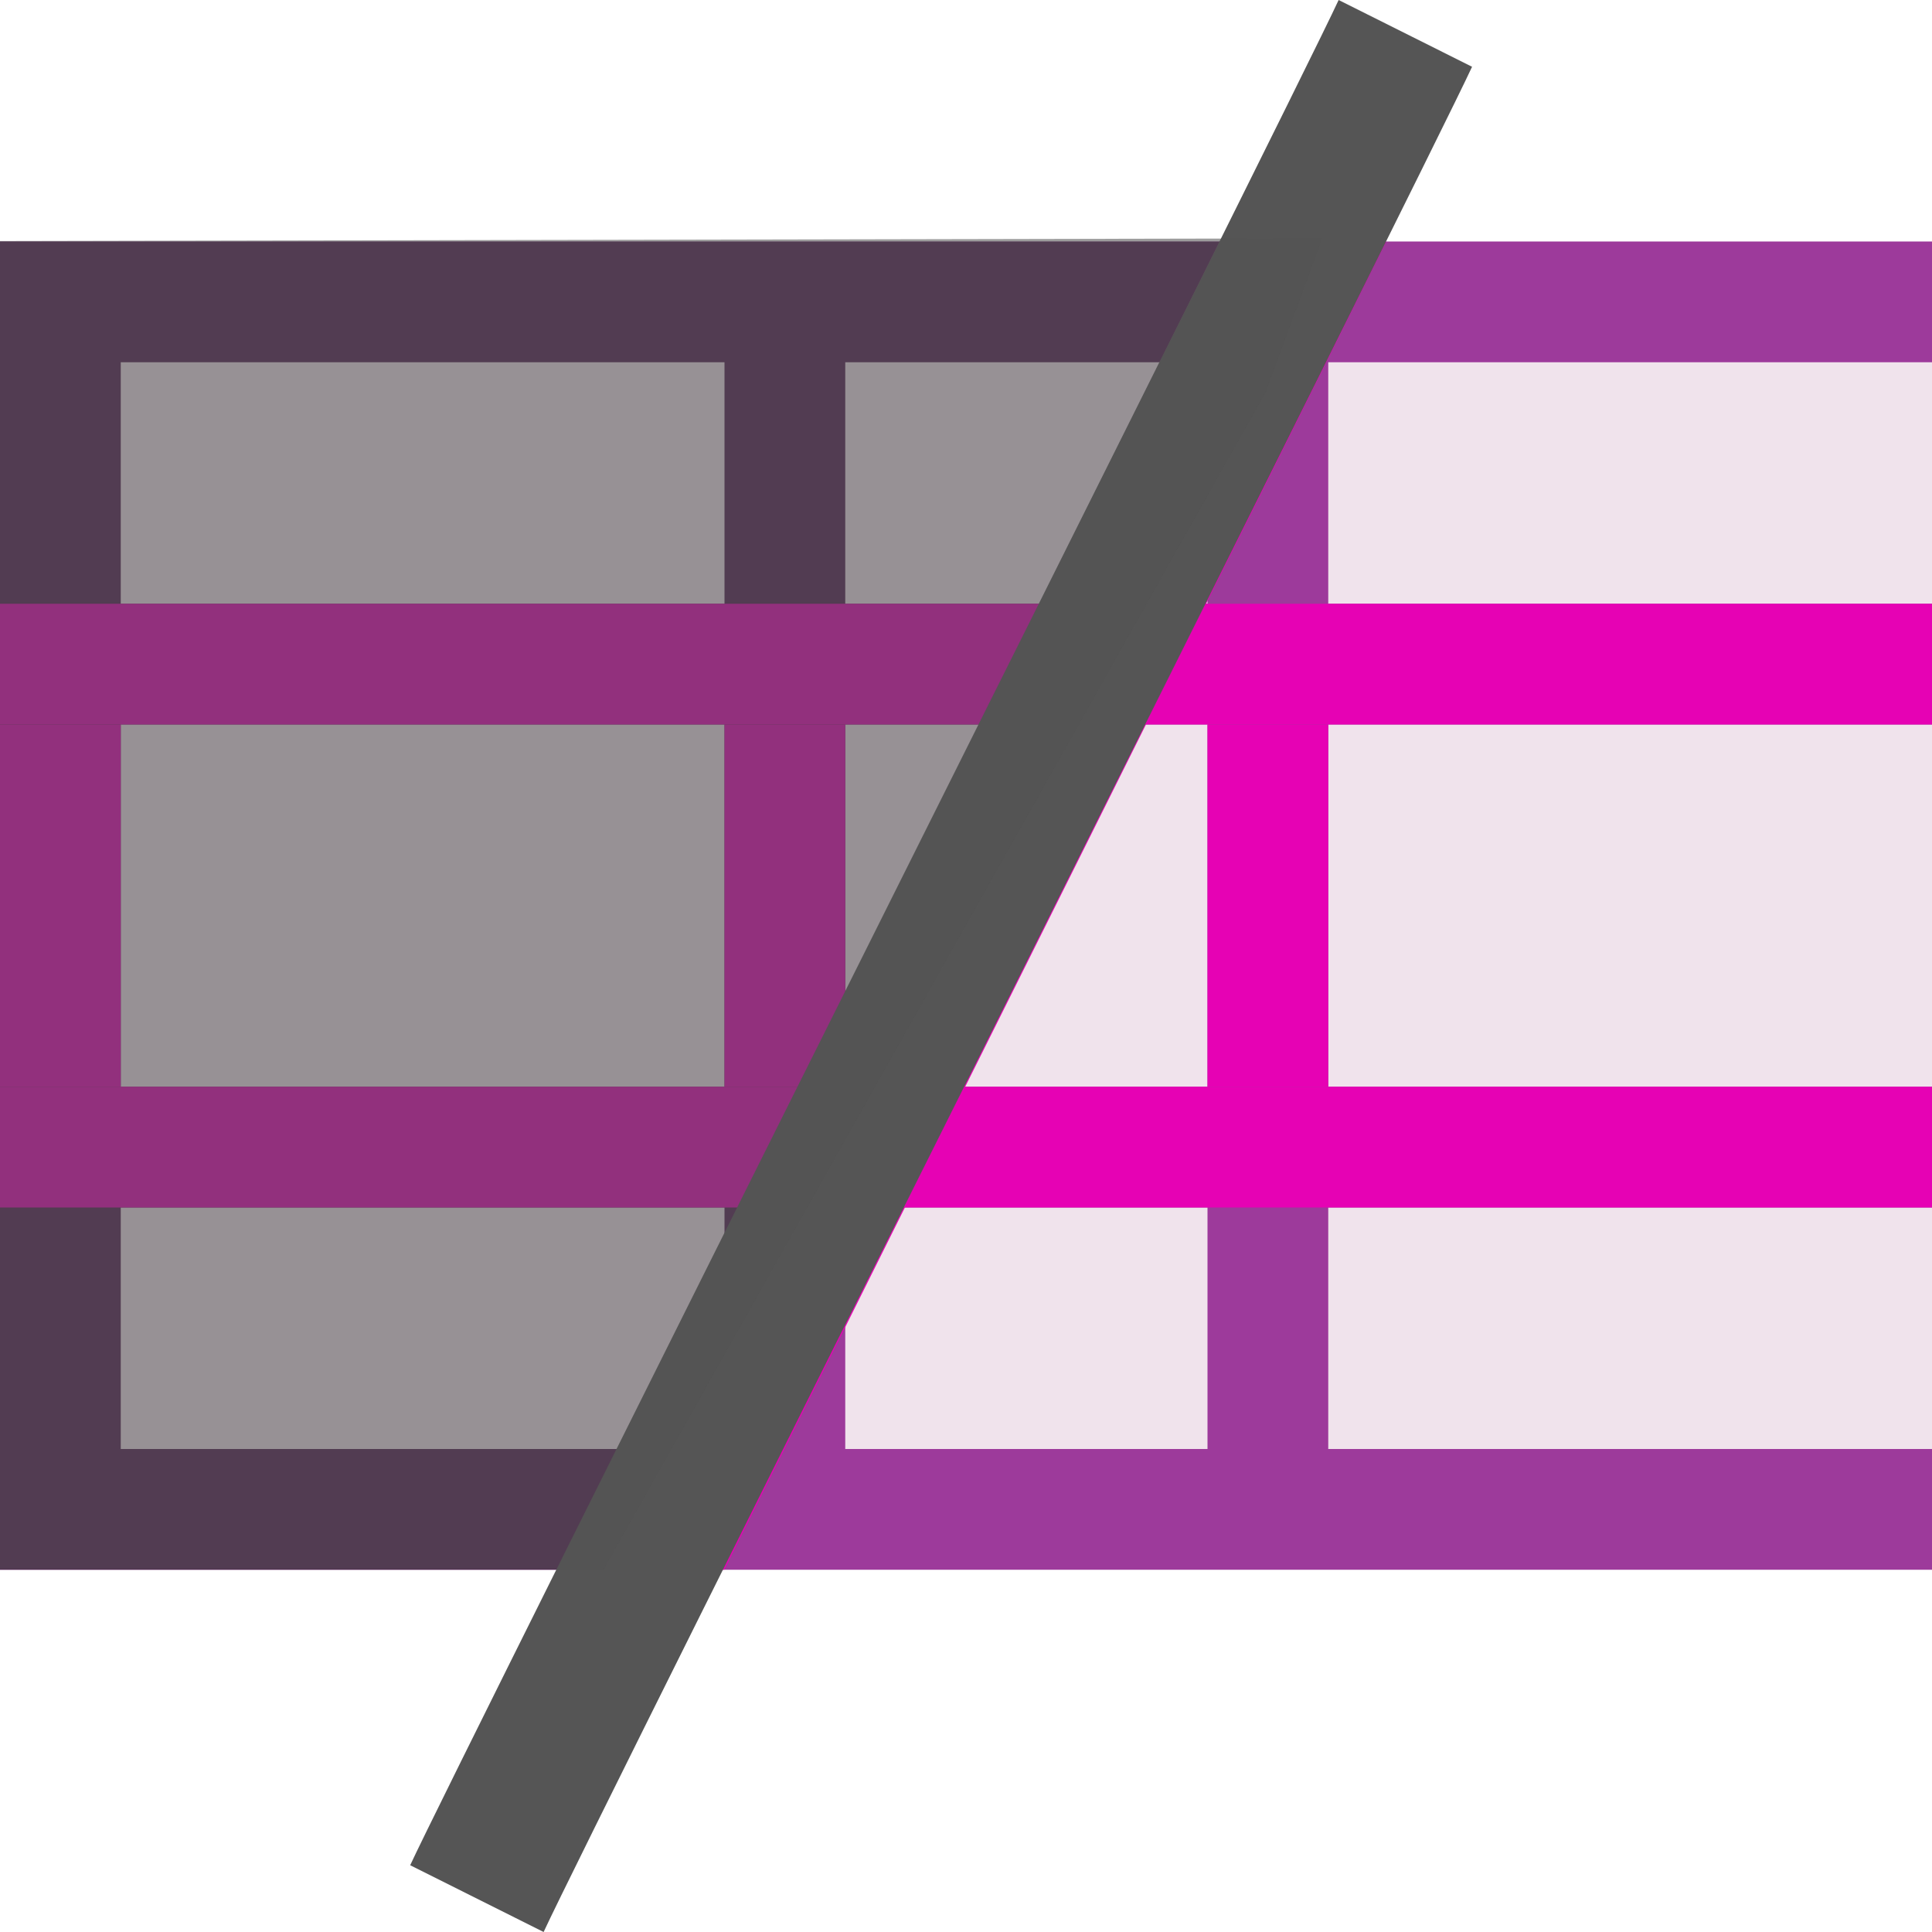
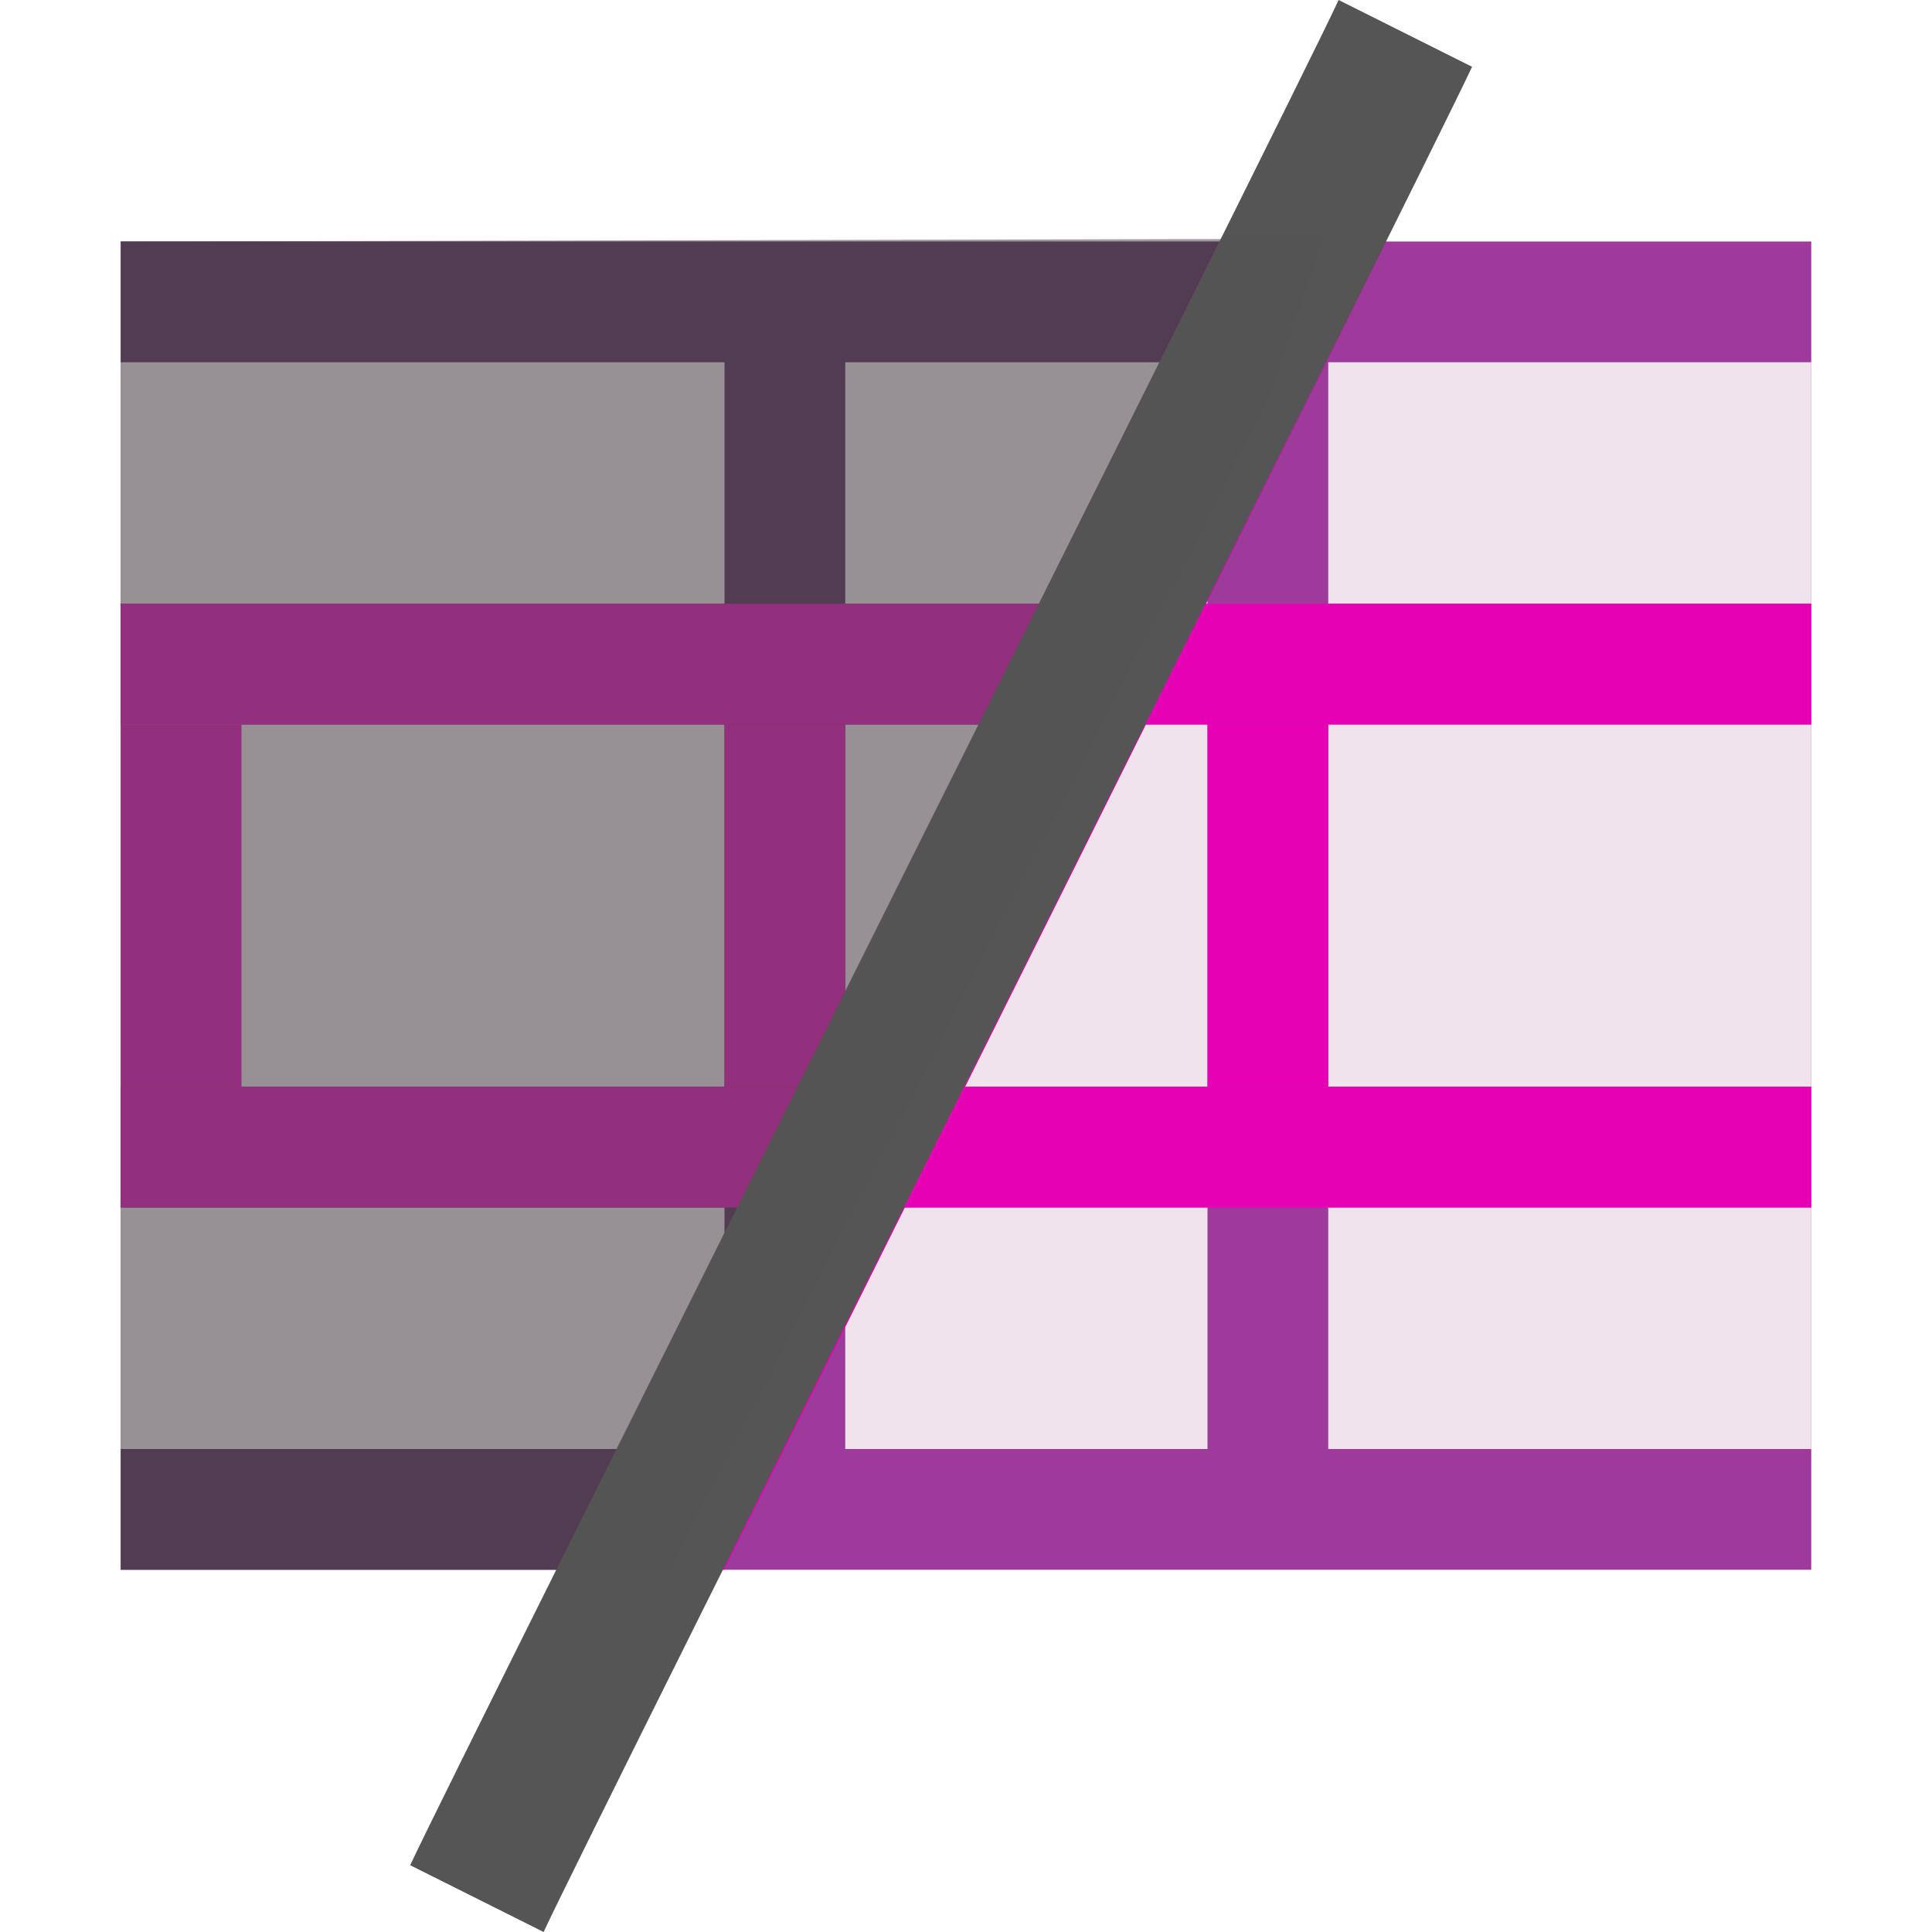
<svg xmlns="http://www.w3.org/2000/svg" height="16" width="16" id="svg2" version="1.1">
  <defs id="defs45" />
  <linearGradient id="a" gradientTransform="matrix(0.3077,0,0,1.30438,-149.4376,-39.47064)" gradientUnits="userSpaceOnUse" x1="127.034" x2="7.051" y1="44.542" y2="44.542">
    <stop offset="0" stop-color="#fdfaeb" id="stop5" />
    <stop offset="1" stop-color="#ffe1a5" id="stop7" />
  </linearGradient>
  <linearGradient id="b" gradientTransform="matrix(1.07695,0,0,1.565256,2.256411,-29.2224)" gradientUnits="userSpaceOnUse" x1="46.048" x2="46.048" y1="110.699" y2="16.62">
    <stop offset="0" stop-color="#c7cdd7" id="stop10" />
    <stop offset="1" stop-color="#fff" id="stop12" />
  </linearGradient>
  <linearGradient id="c" gradientUnits="userSpaceOnUse" x1="67.267" x2="67.267" y1="144.027" y2="-112.021">
    <stop offset="0" id="stop15" />
    <stop offset="1" stop-color="#fff" id="stop17" />
  </linearGradient>
  <linearGradient id="d" gradientUnits="userSpaceOnUse" x1="80" x2="128" y1="56" y2="56">
    <stop offset="0" stop-color="#fff" id="stop20" />
    <stop offset="1" stop-color="#fff" stop-opacity="0" id="stop22" />
  </linearGradient>
  <mask id="e" maskUnits="userSpaceOnUse">
    <path d="m0 0h128v112h-128z" fill="url(#d)" id="path25" />
  </mask>
  <g id="g4224">
-     <rect y="2" x="0" height="11" width="16" id="rect4177" style="opacity:1;fill:#9d3a9b;fill-opacity:1;fill-rule:nonzero;stroke:none;stroke-width:0.25;stroke-linecap:round;stroke-linejoin:round;stroke-miterlimit:4;stroke-dasharray:none;stroke-dashoffset:0;stroke-opacity:1" />
-     <path id="path4220" d="M 10.102 2 L 0 2 L 0 13 L 4.619 13 C 6.132 9.956 8.782 4.662 10.102 2 z " style="opacity:0.484;fill:#000000;fill-opacity:1;fill-rule:nonzero;stroke:none;stroke-width:0.25;stroke-linecap:round;stroke-linejoin:round;stroke-miterlimit:4;stroke-dasharray:none;stroke-dashoffset:0;stroke-opacity:1" />
+     <rect y="2" x="1" height="11" width="14" id="rect4177" style="opacity:1;fill:#9d3a9b;fill-opacity:1;fill-rule:nonzero;stroke:none;stroke-width:0.25;stroke-linecap:round;stroke-linejoin:round;stroke-miterlimit:4;stroke-dasharray:none;stroke-dashoffset:0;stroke-opacity:1" />
+     <path id="path4220" d="M 10.102,2 H 1 V 13 H 5.162 C 6.525,9.956 8.913,4.662 10.102,2 Z" style="opacity:0.484;fill:#000000;fill-opacity:1;fill-rule:nonzero;stroke:none;stroke-width:0.25;stroke-linecap:round;stroke-linejoin:round;stroke-miterlimit:4;stroke-dasharray:none;stroke-dashoffset:0;stroke-opacity:1" />
    <rect y="3" x="1" height="2" width="5" id="rect4186" style="opacity:1;fill:#f0e3ec;fill-opacity:1;fill-rule:nonzero;stroke:none;stroke-width:0.25;stroke-linecap:round;stroke-linejoin:round;stroke-miterlimit:4;stroke-dasharray:none;stroke-dashoffset:0;stroke-opacity:1" />
    <rect y="6" x="1" height="3" width="5" id="rect4188" style="opacity:1;fill:#f0e3ec;fill-opacity:1;fill-rule:nonzero;stroke:none;stroke-width:0.25;stroke-linecap:round;stroke-linejoin:round;stroke-miterlimit:4;stroke-dasharray:none;stroke-dashoffset:0;stroke-opacity:1" />
    <rect y="10" x="1" height="2" width="5" id="rect4190" style="opacity:1;fill:#f0e3ec;fill-opacity:1;fill-rule:nonzero;stroke:none;stroke-width:0.25;stroke-linecap:round;stroke-linejoin:round;stroke-miterlimit:4;stroke-dasharray:none;stroke-dashoffset:0;stroke-opacity:1" />
    <rect y="3" x="7" height="2" width="3" id="rect4192" style="opacity:1;fill:#f0e3ec;fill-opacity:1;fill-rule:nonzero;stroke:none;stroke-width:0.25;stroke-linecap:round;stroke-linejoin:round;stroke-miterlimit:4;stroke-dasharray:none;stroke-dashoffset:0;stroke-opacity:1" />
    <rect y="6" x="7" height="3" width="3" id="rect4194" style="opacity:1;fill:#f0e3ec;fill-opacity:1;fill-rule:nonzero;stroke:none;stroke-width:0.25;stroke-linecap:round;stroke-linejoin:round;stroke-miterlimit:4;stroke-dasharray:none;stroke-dashoffset:0;stroke-opacity:1" />
    <rect y="10" x="7" height="2" width="3" id="rect4196" style="opacity:1;fill:#f0e3ec;fill-opacity:1;fill-rule:nonzero;stroke:none;stroke-width:0.25;stroke-linecap:round;stroke-linejoin:round;stroke-miterlimit:4;stroke-dasharray:none;stroke-dashoffset:0;stroke-opacity:1" />
-     <rect y="3" x="11" height="2" width="5" id="rect4198" style="opacity:1;fill:#f0e3ec;fill-opacity:1;fill-rule:nonzero;stroke:none;stroke-width:0.25;stroke-linecap:round;stroke-linejoin:round;stroke-miterlimit:4;stroke-dasharray:none;stroke-dashoffset:0;stroke-opacity:1" />
-     <rect y="6" x="11" height="3" width="5" id="rect4200" style="opacity:1;fill:#f0e3ec;fill-opacity:1;fill-rule:nonzero;stroke:none;stroke-width:0.25;stroke-linecap:round;stroke-linejoin:round;stroke-miterlimit:4;stroke-dasharray:none;stroke-dashoffset:0;stroke-opacity:1" />
-     <rect y="10" x="11" height="2" width="5" id="rect4202" style="opacity:1;fill:#f0e3ec;fill-opacity:1;fill-rule:nonzero;stroke:none;stroke-width:0.25;stroke-linecap:round;stroke-linejoin:round;stroke-miterlimit:4;stroke-dasharray:none;stroke-dashoffset:0;stroke-opacity:1" />
-     <rect y="5" x="0" height="1" width="16" id="rect4204" style="opacity:1;fill:#e602b4;fill-opacity:1;fill-rule:nonzero;stroke:none;stroke-width:0.25;stroke-linecap:round;stroke-linejoin:round;stroke-miterlimit:4;stroke-dasharray:none;stroke-dashoffset:0;stroke-opacity:1" />
-     <rect y="9" x="0" height="1" width="16" id="rect4206" style="opacity:1;fill:#e602b4;fill-opacity:1;fill-rule:nonzero;stroke:none;stroke-width:0.25;stroke-linecap:round;stroke-linejoin:round;stroke-miterlimit:4;stroke-dasharray:none;stroke-dashoffset:0;stroke-opacity:1" />
-     <rect y="6" x="0" height="3" width="1" id="rect4208" style="opacity:1;fill:#e602b4;fill-opacity:1;fill-rule:nonzero;stroke:none;stroke-width:0.25;stroke-linecap:round;stroke-linejoin:round;stroke-miterlimit:4;stroke-dasharray:none;stroke-dashoffset:0;stroke-opacity:1" />
+     <rect y="3" x="11" height="2" width="4" id="rect4198" style="opacity:1;fill:#f0e3ec;fill-opacity:1;fill-rule:nonzero;stroke:none;stroke-width:0.25;stroke-linecap:round;stroke-linejoin:round;stroke-miterlimit:4;stroke-dasharray:none;stroke-dashoffset:0;stroke-opacity:1" />
+     <rect y="6" x="11" height="3" width="4" id="rect4200" style="opacity:1;fill:#f0e3ec;fill-opacity:1;fill-rule:nonzero;stroke:none;stroke-width:0.25;stroke-linecap:round;stroke-linejoin:round;stroke-miterlimit:4;stroke-dasharray:none;stroke-dashoffset:0;stroke-opacity:1" />
+     <rect y="10" x="11" height="2" width="4" id="rect4202" style="opacity:1;fill:#f0e3ec;fill-opacity:1;fill-rule:nonzero;stroke:none;stroke-width:0.25;stroke-linecap:round;stroke-linejoin:round;stroke-miterlimit:4;stroke-dasharray:none;stroke-dashoffset:0;stroke-opacity:1" />
+     <rect y="5" x="1" height="1" width="14" id="rect4204" style="opacity:1;fill:#e602b4;fill-opacity:1;fill-rule:nonzero;stroke:none;stroke-width:0.25;stroke-linecap:round;stroke-linejoin:round;stroke-miterlimit:4;stroke-dasharray:none;stroke-dashoffset:0;stroke-opacity:1" />
+     <rect y="9" x="1" height="1" width="14" id="rect4206" style="opacity:1;fill:#e602b4;fill-opacity:1;fill-rule:nonzero;stroke:none;stroke-width:0.25;stroke-linecap:round;stroke-linejoin:round;stroke-miterlimit:4;stroke-dasharray:none;stroke-dashoffset:0;stroke-opacity:1" />
+     <rect y="6" x="1" height="3" width="1" id="rect4208" style="opacity:1;fill:#e602b4;fill-opacity:1;fill-rule:nonzero;stroke:none;stroke-width:0.25;stroke-linecap:round;stroke-linejoin:round;stroke-miterlimit:4;stroke-dasharray:none;stroke-dashoffset:0;stroke-opacity:1" />
    <rect y="6" x="6" height="3" width="1" id="rect4210" style="opacity:1;fill:#e602b4;fill-opacity:1;fill-rule:nonzero;stroke:none;stroke-width:0.25;stroke-linecap:round;stroke-linejoin:round;stroke-miterlimit:4;stroke-dasharray:none;stroke-dashoffset:0;stroke-opacity:1" />
    <rect y="6" x="10" height="3" width="1" id="rect4212" style="opacity:1;fill:#e602b4;fill-opacity:1;fill-rule:nonzero;stroke:none;stroke-width:0.25;stroke-linecap:round;stroke-linejoin:round;stroke-miterlimit:4;stroke-dasharray:none;stroke-dashoffset:0;stroke-opacity:1" />
    <path id="rect4214" d="M 10.102 2 C 8.782 4.662 6.132 9.956 4.619 13 L 5.998 13 C 7.738 9.506 10.434 4.12 11.48 2 L 10.102 2 z " style="opacity:1;fill:#e602b4;fill-opacity:1;fill-rule:nonzero;stroke:none;stroke-width:0.25;stroke-linecap:round;stroke-linejoin:round;stroke-miterlimit:4;stroke-dasharray:none;stroke-dashoffset:0;stroke-opacity:1" />
    <path d="M 3.397,15.447 C 3.772,15.635 4.109,15.804 4.502,16 4.89,15.159 11.826,1.345 12.191,0.553 11.816,0.365 11.478,0.196 11.086,0 10.698,0.841 3.762,14.655 3.397,15.447 Z" id="path41" style="fill:#555555;stroke-width:2" />
-     <path d="m 0,1.996 0,0.703 0,10.297 5,-1e-6 5.48,-9.745 0.47,-1.277 z" id="path39" style="opacity:0.57;fill:#525252" />
+     <path d="M 1,2 V 2.703 13 l 4.543,-10e-7 4.98,-9.745 0.427,-1.277 z" id="path39" style="opacity:0.57;fill:#525252;stroke-width:1" />
  </g>
</svg>
